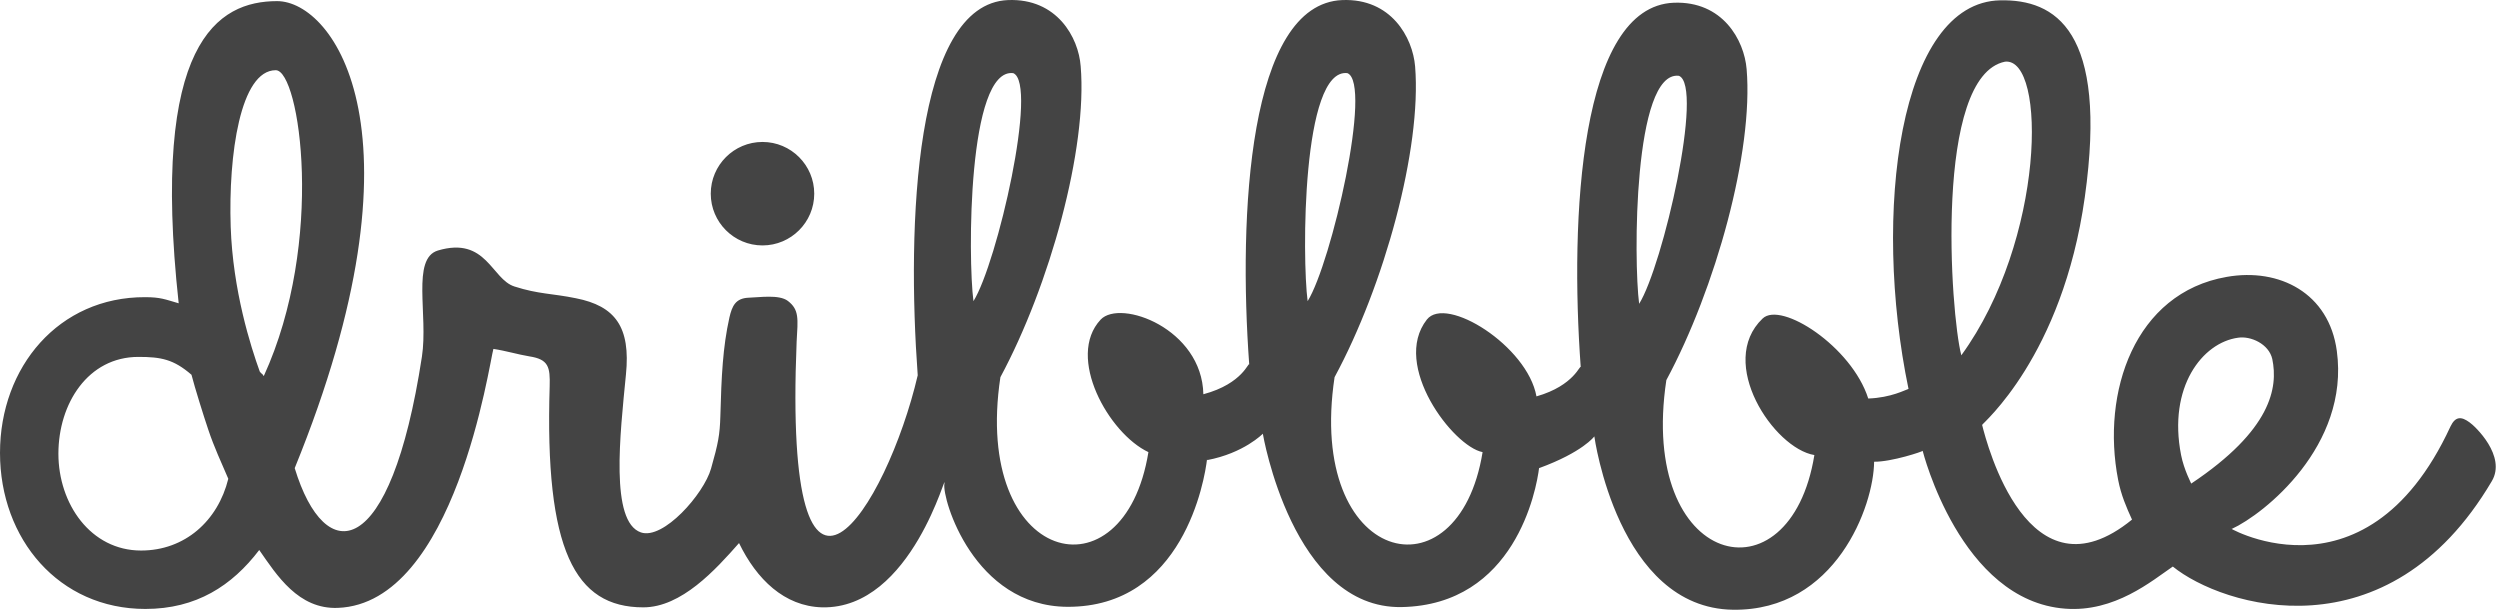
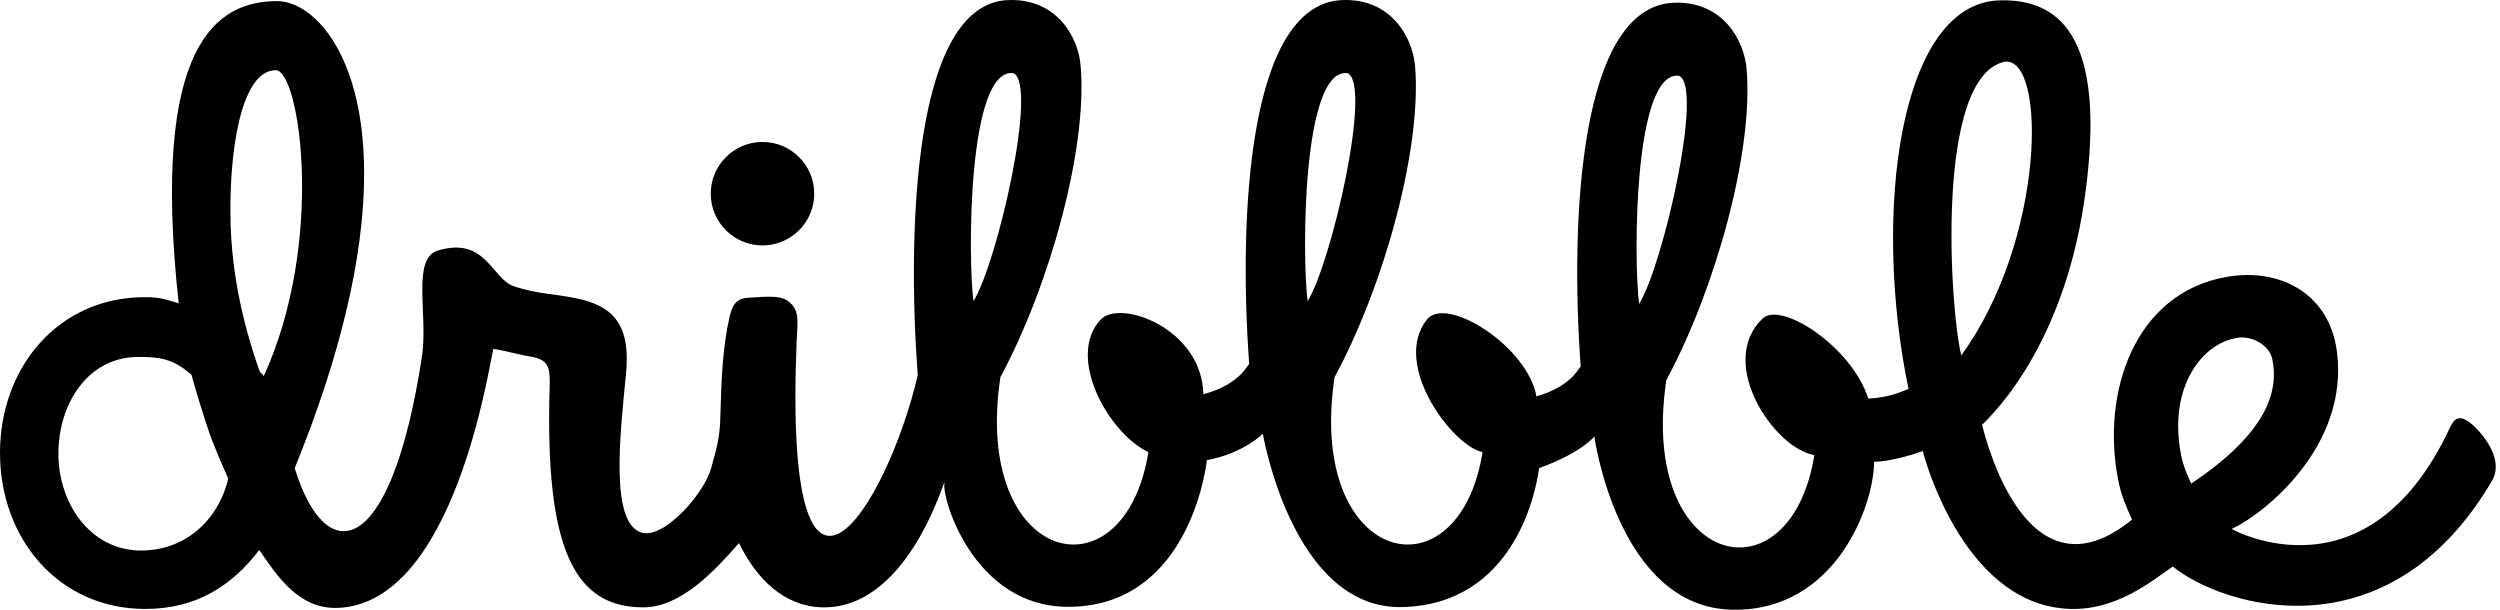
<svg xmlns="http://www.w3.org/2000/svg" width="410" height="100">
-   <path fill="#444" d="M404.98 69.25c-1.269-.92-2.275-1.05-3.106.7-14.259 30.835-38.272 15.44-35.866 16.795 5.336-2.45 19.333-13.647 17.233-29.174-1.268-9.491-9.404-13.69-18.064-12.16-15.09 2.625-20.601 18.896-17.802 33.286.481 2.493 1.356 4.505 2.275 6.517-17.015 13.865-23.794-12.378-24.582-15.527-.043-.175 13.166-11.154 16.84-37.353 3.849-27.425-4.899-32.455-13.865-32.28-16.577.306-21.039 34.904-15.047 63.728-.481.131-2.843 1.443-6.604 1.575-2.712-8.53-14.303-16.009-17.321-13.122-7.567 7.217 1.837 21.3 8.486 22.394-3.981 24.538-28.912 18.458-24.276-12.29 8.092-15.047 14.303-37.485 13.166-51C286.053 6.57 282.51.142 274.506.448c-15.396.612-17.058 35.21-15.265 59.791-.087-.612-.962 2.974-7.261 4.768-1.487-8.267-14.827-16.621-17.976-12.597-5.861 7.48 4.33 20.82 9.141 21.738-3.98 24.538-28.911 18.458-24.275-12.29 8.136-15.047 14.303-37.441 13.209-50.956-.393-4.768-3.936-11.198-11.941-10.891-15.396.612-17.058 35.21-15.264 59.79-.088-.612-.963 3.106-7.524 4.856-.218-10.76-13.602-15.659-16.839-12.247-5.73 6.123 1.312 18.676 7.829 21.738-3.98 24.538-28.911 18.458-24.275-12.29 8.092-15.047 14.303-37.485 13.166-51-.35-4.724-3.893-11.154-11.898-10.847-15.396.612-16.62 36.959-14.827 61.54-5.074 21.739-22.088 48.857-19.858-5.51.219-3.806.438-5.25-1.443-6.693-1.443-1.093-4.68-.569-6.43-.525-2.143.088-2.711 1.356-3.149 3.237-1.093 4.899-1.312 9.666-1.487 16.183-.087 3.062-.35 4.462-1.531 8.617-1.181 4.155-7.829 11.722-11.503 10.454-5.074-1.75-3.412-16.053-2.45-25.894.788-7.785-1.749-11.24-8.222-12.51-3.806-.786-6.124-.655-10.06-1.924-3.762-1.18-4.593-8.266-12.553-5.904-4.374 1.312-1.575 10.54-2.625 17.408-5.161 33.722-15.877 34.64-20.863 18.282C70.726 21.836 54.762.185 45.445.185c-9.71 0-20.82 6.693-16.14 49.557-2.274-.656-2.974-1.006-5.511-1.006C9.666 48.692 0 60.152 0 74.279c0 14.128 9.666 25.588 23.838 25.588 8.354 0 14.215-3.806 18.676-9.667 2.887 4.156 6.43 9.754 12.903 9.492 19.245-.744 24.844-40.24 25.5-42.47 2.056.305 4.024.918 5.905 1.224 3.15.481 3.412 1.75 3.324 4.899-.83 26.855 4.112 36.26 15.353 36.26 6.254 0 11.853-6.168 15.702-10.542 2.887 5.949 7.435 10.366 13.603 10.541 14.871.35 20.601-23.356 20.076-20.25-.394 2.448 4.811 20.075 20.164 20.163 18.982.087 22.525-20.776 22.919-24.275.087-.613.044-.7 0 0v.218c6.036-1.137 9.141-4.33 9.141-4.33s4.855 28.737 22.745 28.43c18.589-.35 22.131-19.2 22.569-22.875.087-.787.044-.875 0 0v.087c7.173-2.624 9.054-5.204 9.054-5.204s3.849 28.168 22.744 28.43c16.84.219 23.094-17.058 23.138-24.275 2.843.043 8.092-1.706 7.961-1.793 0 0 6.167 24.625 23.4 25.893 8.092.612 14.171-4.549 17.627-6.91 8.135 6.604 35.21 15.002 52.312-13.997 2.449-4.112-2.756-9.054-3.674-9.667zM23.138 90.287c-8.267 0-13.56-7.654-13.56-15.877s4.856-15.878 13.123-15.878c3.717 0 5.773.394 8.704 2.93.524 2.057 2.012 6.824 2.755 9.011.962 2.887 2.143 5.38 3.28 8.048-1.705 6.91-7.129 11.766-14.302 11.766zm20.12-28.605c-.35-.569-.263-.22-.656-.744-1.487-4.111-4.418-13.297-4.768-23.75-.393-11.81 1.575-25.675 7.392-25.675 3.937 0 8.136 28.08-1.968 50.169zm116.389-12.291c-.918-6.998-.962-38.272 6.518-37.397 4.155 1.662-2.625 31.142-6.518 37.397zm54.805 0c-.918-6.998-.962-38.272 6.518-37.397 4.155 1.662-2.625 31.142-6.518 37.397zm54.368.437c-.919-6.998-.962-38.271 6.517-37.397 4.155 1.619-2.624 31.143-6.517 37.397zm60.01-39.715c6.867-.7 6.561 29.262-7.173 48.157-1.794-6.823-4.505-45.795 7.173-48.157zm28.868 64.515c-2.187-11.153 3.499-18.458 9.36-19.245 2.056-.306 5.03 1.006 5.598 3.5.963 4.68-.131 11.634-13.296 20.425.044.044-1.181-2.23-1.662-4.68zM125.05 40.25c4.68 0 8.485-3.805 8.485-8.485s-3.805-8.485-8.485-8.485-8.486 3.805-8.486 8.485 3.806 8.485 8.486 8.485z" />
+   <path fill="#000" d="M404.98 69.25c-1.269-.92-2.275-1.05-3.106.7-14.259 30.835-38.272 15.44-35.866 16.795 5.336-2.45 19.333-13.647 17.233-29.174-1.268-9.491-9.404-13.69-18.064-12.16-15.09 2.625-20.601 18.896-17.802 33.286.481 2.493 1.356 4.505 2.275 6.517-17.015 13.865-23.794-12.378-24.582-15.527-.043-.175 13.166-11.154 16.84-37.353 3.849-27.425-4.899-32.455-13.865-32.28-16.577.306-21.039 34.904-15.047 63.728-.481.131-2.843 1.443-6.604 1.575-2.712-8.53-14.303-16.009-17.321-13.122-7.567 7.217 1.837 21.3 8.486 22.394-3.981 24.538-28.912 18.458-24.276-12.29 8.092-15.047 14.303-37.485 13.166-51C286.053 6.57 282.51.142 274.506.448c-15.396.612-17.058 35.21-15.265 59.791-.087-.612-.962 2.974-7.261 4.768-1.487-8.267-14.827-16.621-17.976-12.597-5.861 7.48 4.33 20.82 9.141 21.738-3.98 24.538-28.911 18.458-24.275-12.29 8.136-15.047 14.303-37.441 13.209-50.956-.393-4.768-3.936-11.198-11.941-10.891-15.396.612-17.058 35.21-15.264 59.79-.088-.612-.963 3.106-7.524 4.856-.218-10.76-13.602-15.659-16.839-12.247-5.73 6.123 1.312 18.676 7.829 21.738-3.98 24.538-28.911 18.458-24.275-12.29 8.092-15.047 14.303-37.485 13.166-51-.35-4.724-3.893-11.154-11.898-10.847-15.396.612-16.62 36.959-14.827 61.54-5.074 21.739-22.088 48.857-19.858-5.51.219-3.806.438-5.25-1.443-6.693-1.443-1.093-4.68-.569-6.43-.525-2.143.088-2.711 1.356-3.149 3.237-1.093 4.899-1.312 9.666-1.487 16.183-.087 3.062-.35 4.462-1.531 8.617-1.181 4.155-7.829 11.722-11.503 10.454-5.074-1.75-3.412-16.053-2.45-25.894.788-7.785-1.749-11.24-8.222-12.51-3.806-.786-6.124-.655-10.06-1.924-3.762-1.18-4.593-8.266-12.553-5.904-4.374 1.312-1.575 10.54-2.625 17.408-5.161 33.722-15.877 34.64-20.863 18.282C70.726 21.836 54.762.185 45.445.185c-9.71 0-20.82 6.693-16.14 49.557-2.274-.656-2.974-1.006-5.511-1.006C9.666 48.692 0 60.152 0 74.279c0 14.128 9.666 25.588 23.838 25.588 8.354 0 14.215-3.806 18.676-9.667 2.887 4.156 6.43 9.754 12.903 9.492 19.245-.744 24.844-40.24 25.5-42.47 2.056.305 4.024.918 5.905 1.224 3.15.481 3.412 1.75 3.324 4.899-.83 26.855 4.112 36.26 15.353 36.26 6.254 0 11.853-6.168 15.702-10.542 2.887 5.949 7.435 10.366 13.603 10.541 14.871.35 20.601-23.356 20.076-20.25-.394 2.448 4.811 20.075 20.164 20.163 18.982.087 22.525-20.776 22.919-24.275.087-.613.044-.7 0 0v.218c6.036-1.137 9.141-4.33 9.141-4.33s4.855 28.737 22.745 28.43c18.589-.35 22.131-19.2 22.569-22.875.087-.787.044-.875 0 0v.087c7.173-2.624 9.054-5.204 9.054-5.204s3.849 28.168 22.744 28.43c16.84.219 23.094-17.058 23.138-24.275 2.843.043 8.092-1.706 7.961-1.793 0 0 6.167 24.625 23.4 25.893 8.092.612 14.171-4.549 17.627-6.91 8.135 6.604 35.21 15.002 52.312-13.997 2.449-4.112-2.756-9.054-3.674-9.667zM23.138 90.287c-8.267 0-13.56-7.654-13.56-15.877s4.856-15.878 13.123-15.878c3.717 0 5.773.394 8.704 2.93.524 2.057 2.012 6.824 2.755 9.011.962 2.887 2.143 5.38 3.28 8.048-1.705 6.91-7.129 11.766-14.302 11.766zm20.12-28.605c-.35-.569-.263-.22-.656-.744-1.487-4.111-4.418-13.297-4.768-23.75-.393-11.81 1.575-25.675 7.392-25.675 3.937 0 8.136 28.08-1.968 50.169zm116.389-12.291c-.918-6.998-.962-38.272 6.518-37.397 4.155 1.662-2.625 31.142-6.518 37.397zm54.805 0c-.918-6.998-.962-38.272 6.518-37.397 4.155 1.662-2.625 31.142-6.518 37.397zm54.368.437c-.919-6.998-.962-38.271 6.517-37.397 4.155 1.619-2.624 31.143-6.517 37.397zm60.01-39.715c6.867-.7 6.561 29.262-7.173 48.157-1.794-6.823-4.505-45.795 7.173-48.157zm28.868 64.515c-2.187-11.153 3.499-18.458 9.36-19.245 2.056-.306 5.03 1.006 5.598 3.5.963 4.68-.131 11.634-13.296 20.425.044.044-1.181-2.23-1.662-4.68zM125.05 40.25c4.68 0 8.485-3.805 8.485-8.485s-3.805-8.485-8.485-8.485-8.486 3.805-8.486 8.485 3.806 8.485 8.486 8.485z" />
</svg>
